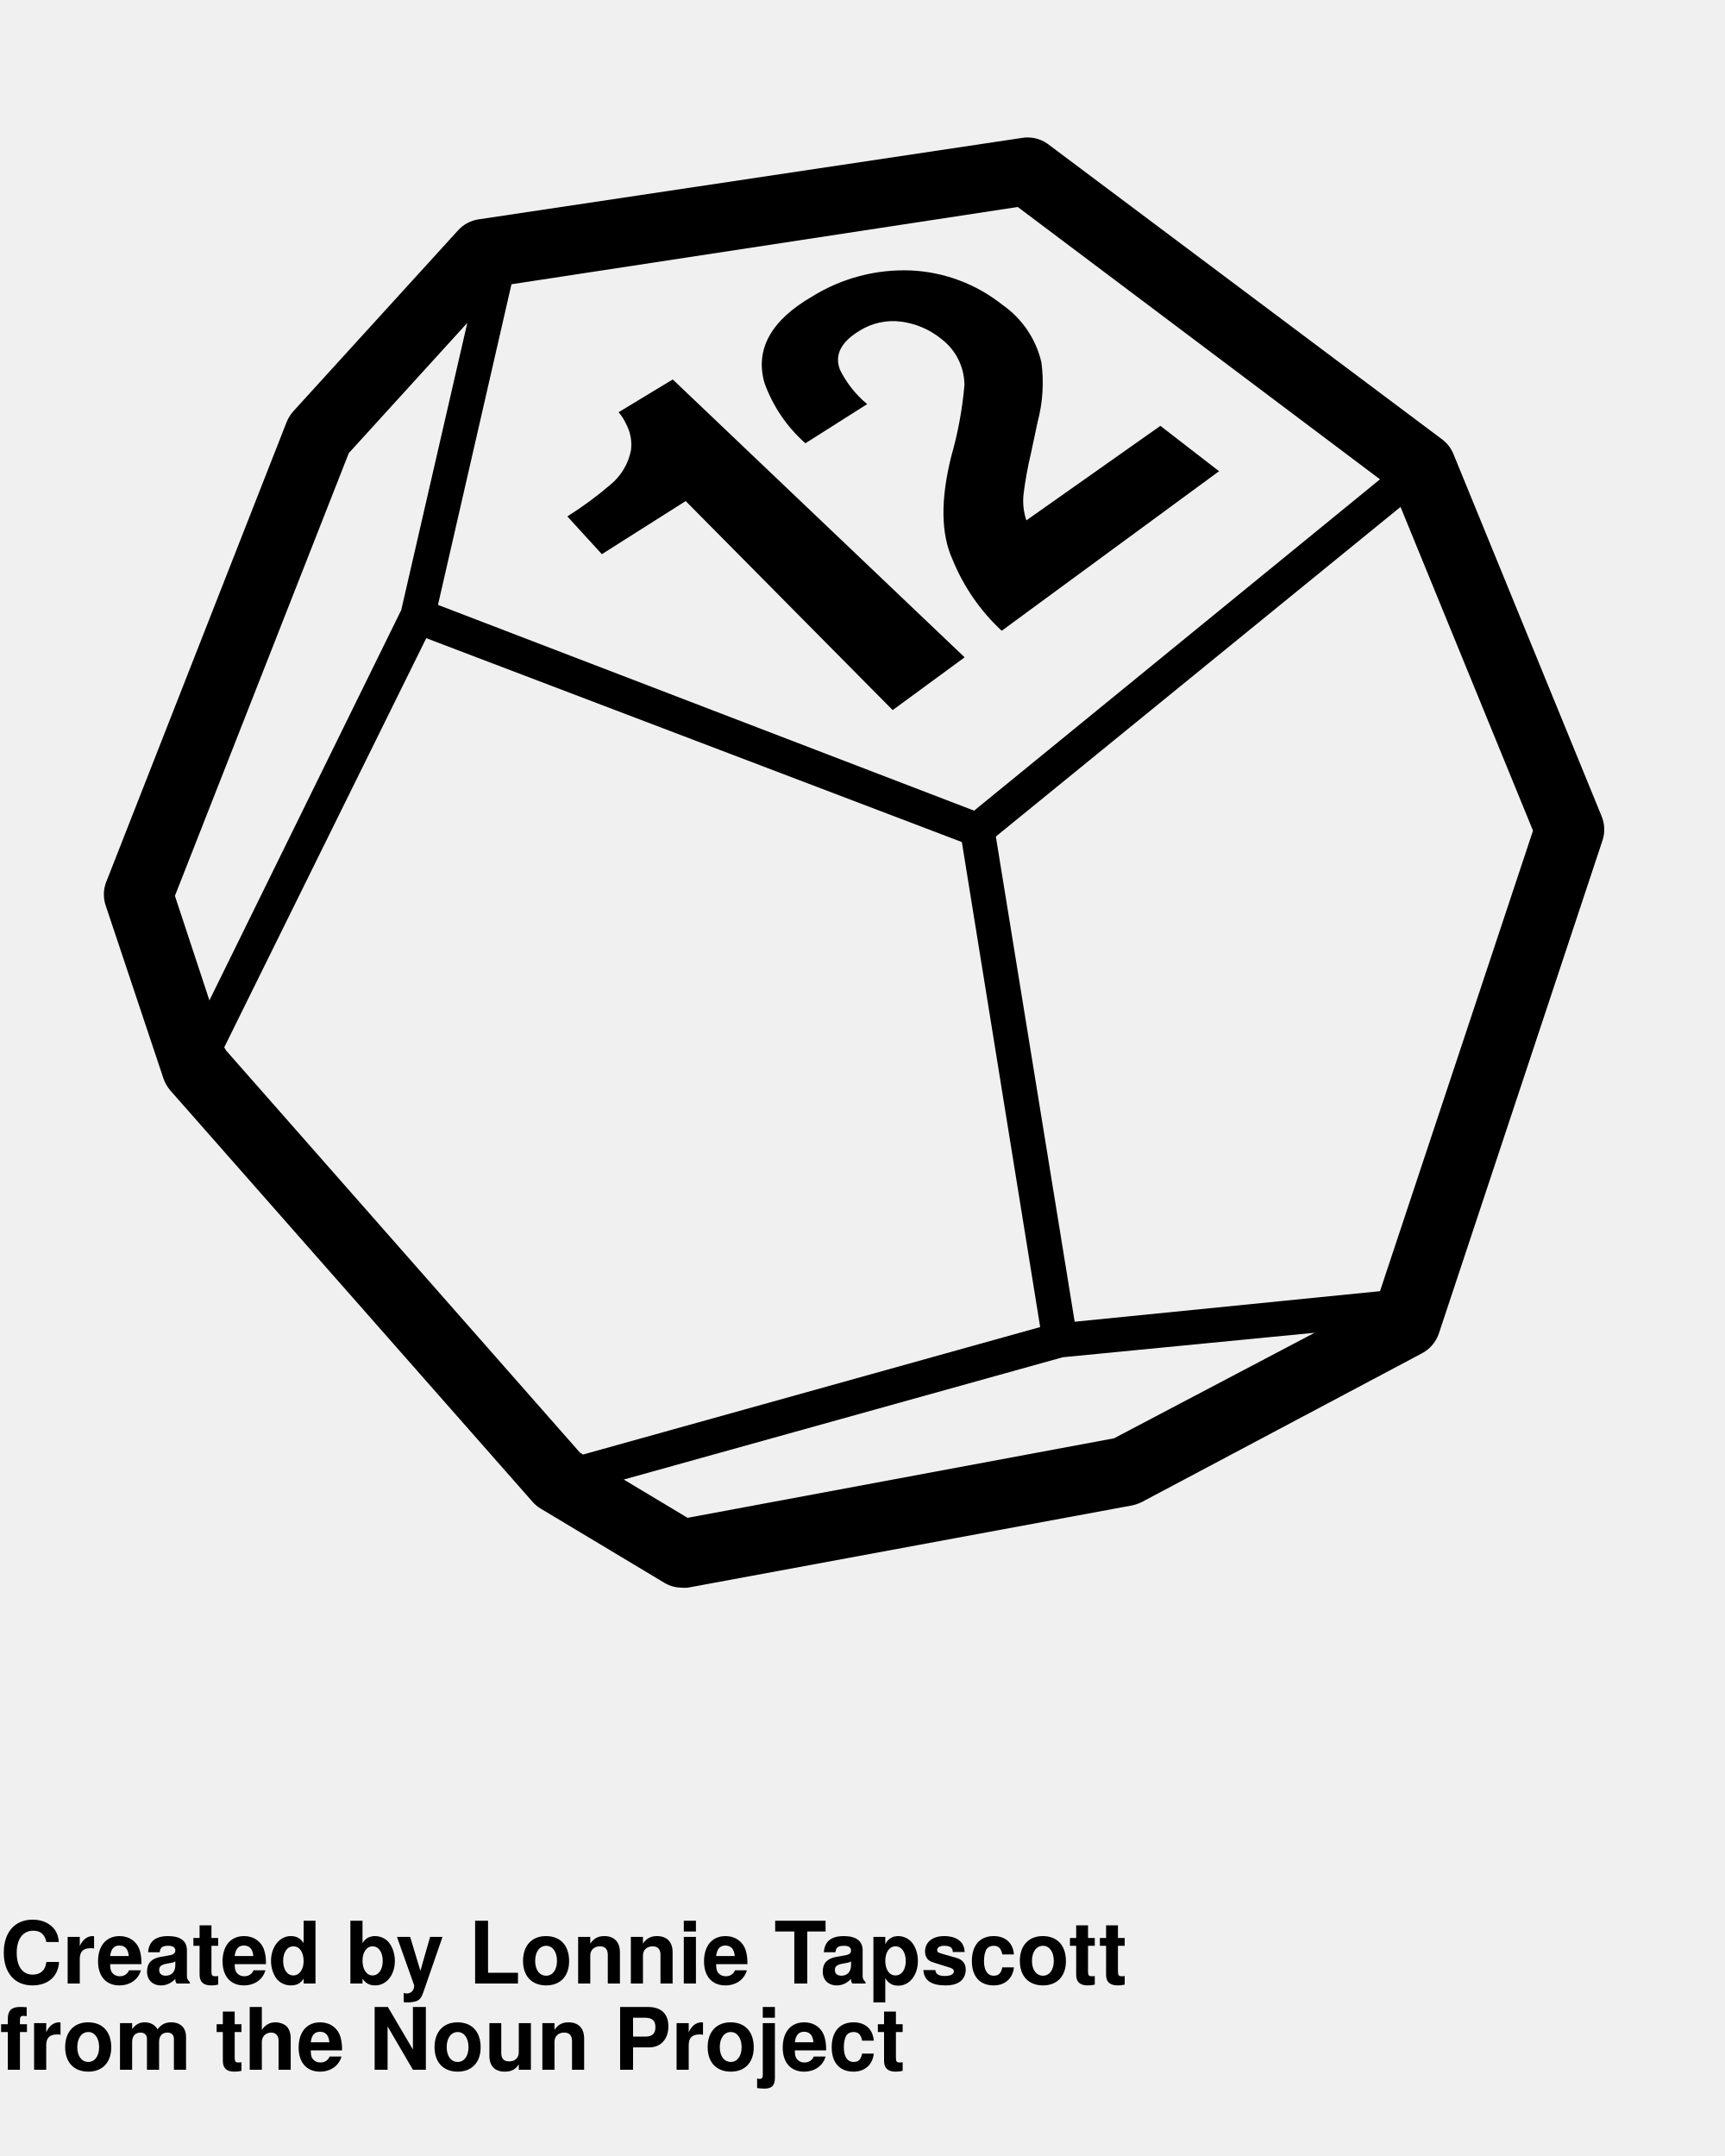
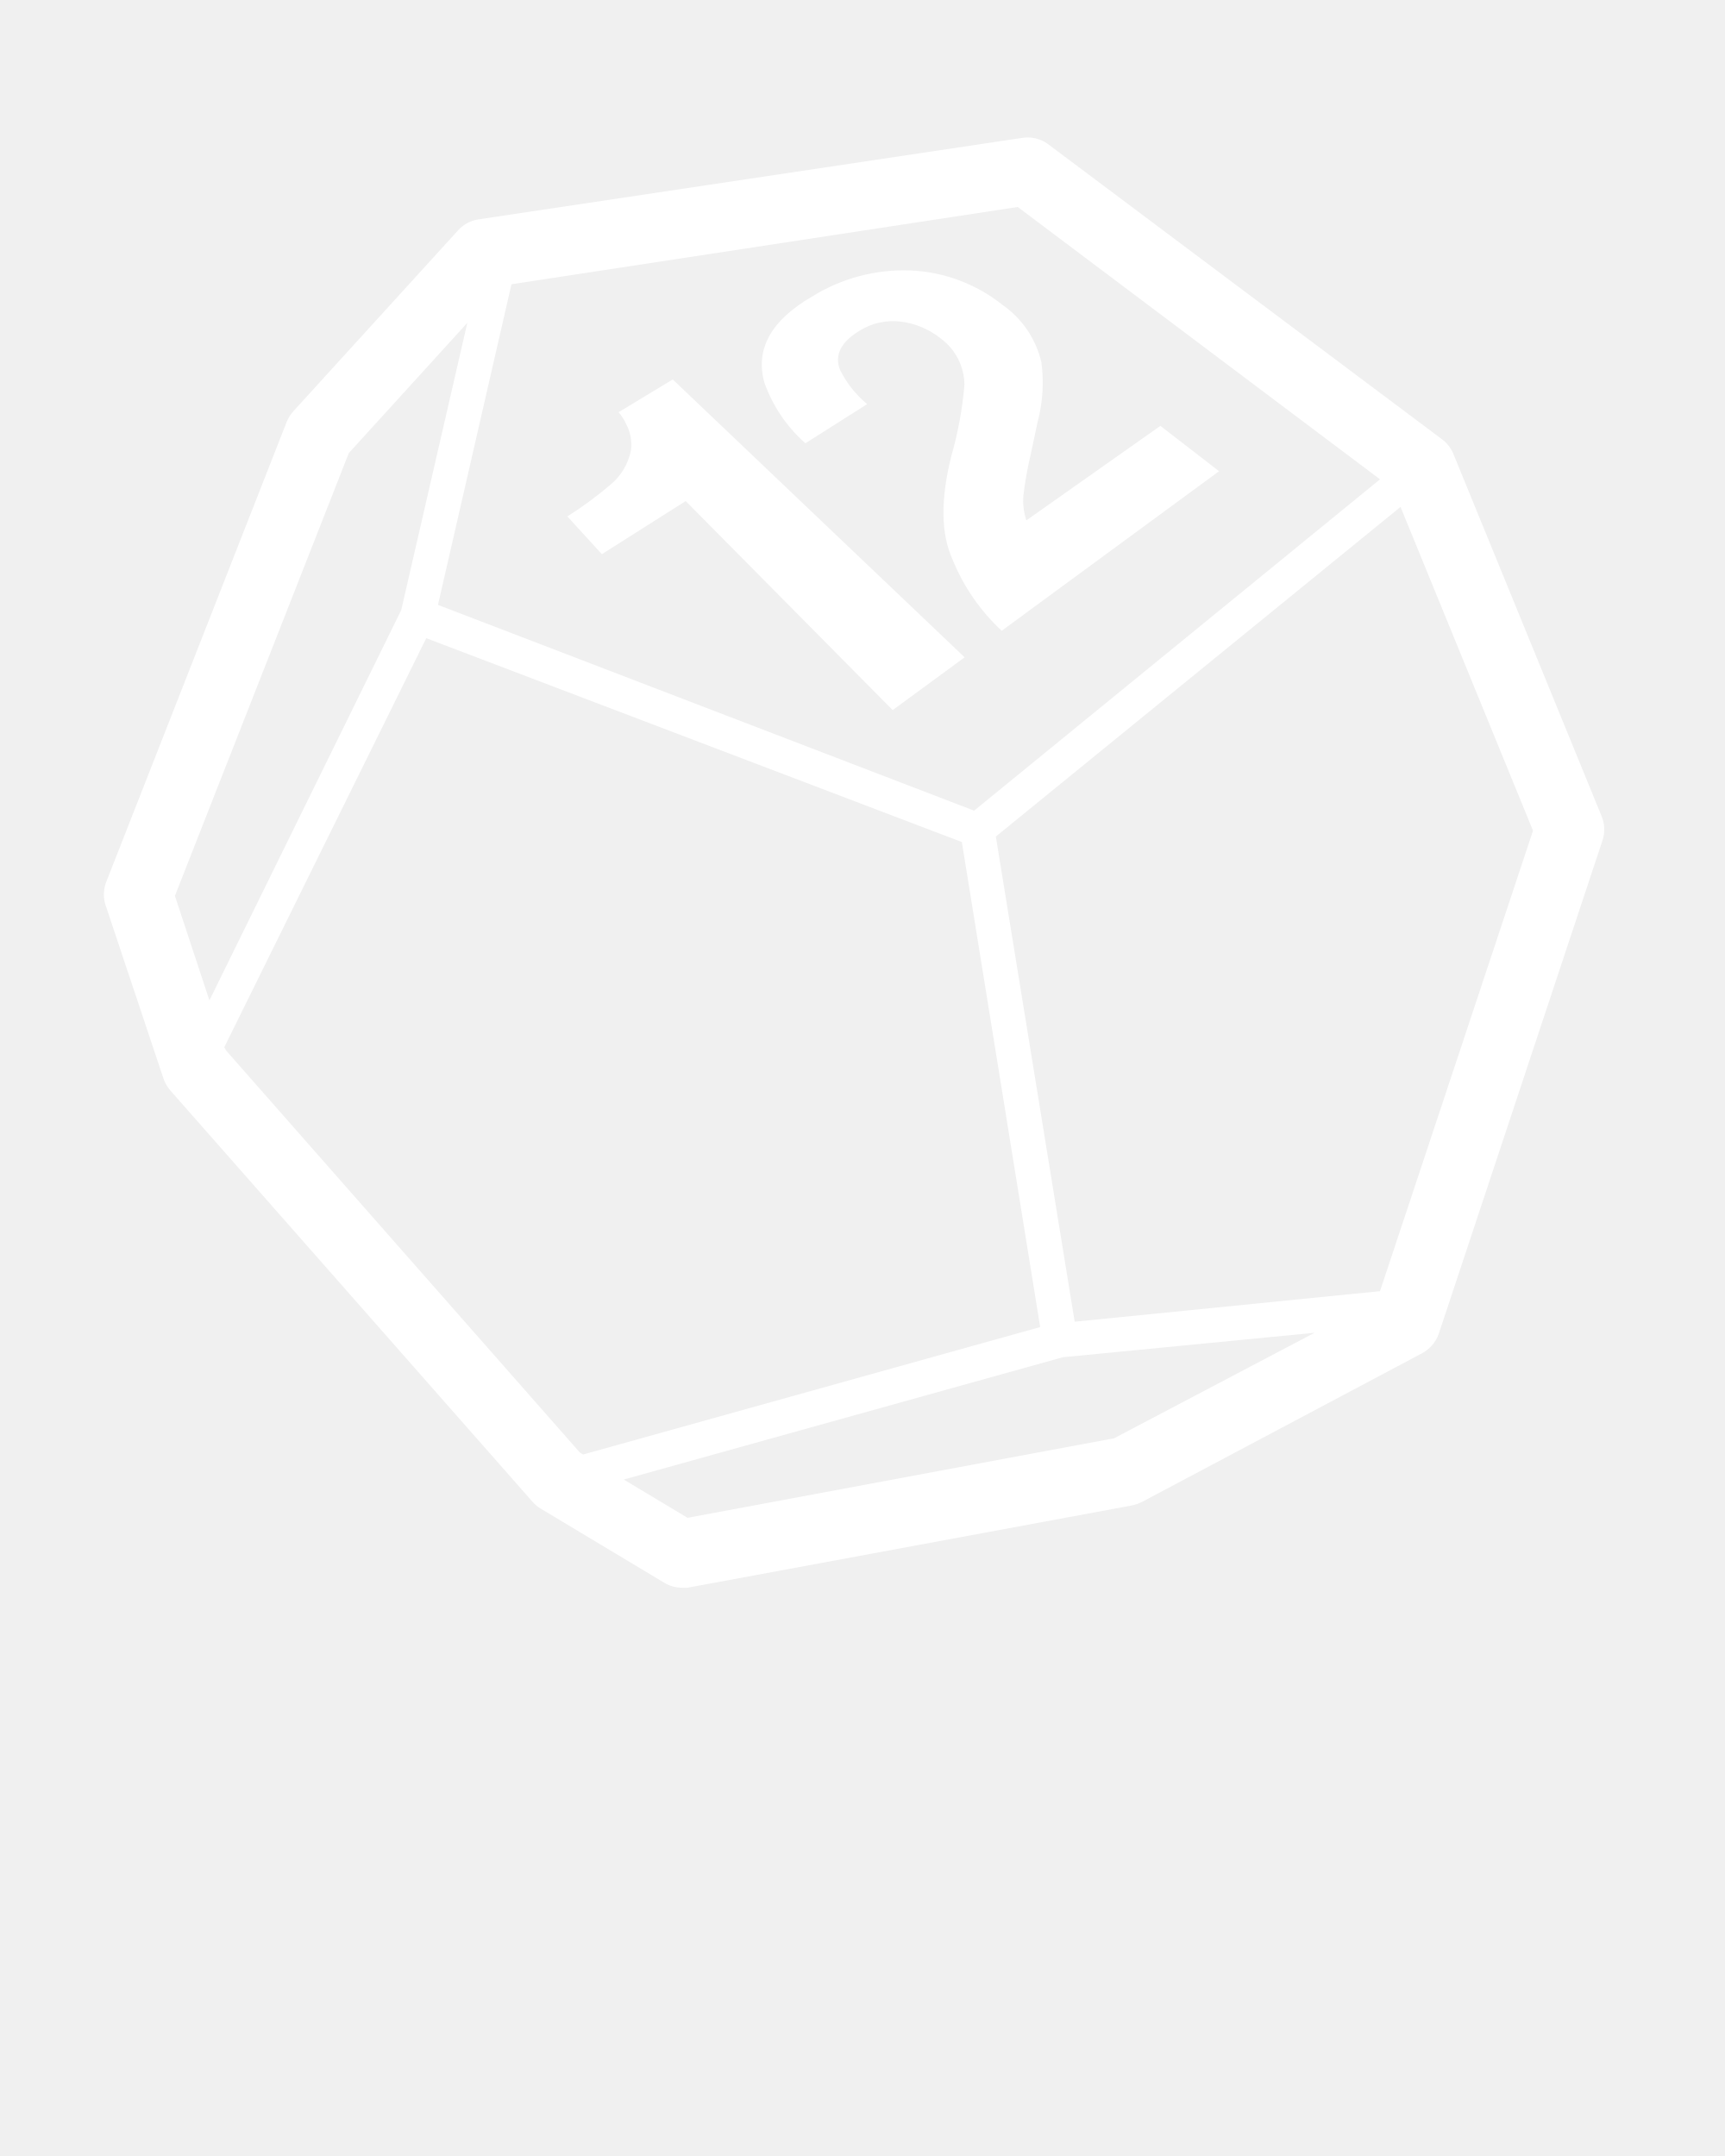
<svg xmlns="http://www.w3.org/2000/svg" viewBox="0 0 100 125" x="0px" y="0px">
-   <path d="M34.89,32.13l-2-2.19a21.09,21.09,0,0,0,2.51-1.85,3.42,3.42,0,0,0,1.18-2,2.54,2.54,0,0,0-.29-1.52,2.67,2.67,0,0,0-.43-.67L39,22,55.92,38.11l-4.17,3.06-12-12.12Zm20.33.31c-.68-1.49-.7-3.49-.07-6a21.7,21.7,0,0,0,.76-4.13,3.38,3.38,0,0,0-1.34-2.66,4.63,4.63,0,0,0-2.32-1,3.64,3.64,0,0,0-2.43.53c-1.07.65-1.45,1.4-1.13,2.25a6.11,6.11,0,0,0,1.58,2L46.69,25.7a8.49,8.49,0,0,1-2.38-3.52c-.54-1.95.4-3.62,2.79-5a10.07,10.07,0,0,1,5.69-1.5,9.19,9.19,0,0,1,5.33,2A5.61,5.61,0,0,1,60.37,21a8.86,8.86,0,0,1-.22,3.47l-.38,1.79a21.92,21.92,0,0,0-.44,2.44,3.57,3.57,0,0,0,.17,1.47l7.77-5.48,3.4,2.63-12.6,9.25A11.58,11.58,0,0,1,55.22,32.44ZM92.85,47.33l-8.59-21a2,2,0,0,0-.65-.85L60.72,8.33A2,2,0,0,0,59.22,8L27.73,12.72a2,2,0,0,0-1.18.64L17,23.85a2.15,2.15,0,0,0-.38.61L6.14,51.18a2,2,0,0,0,0,1.36l3.34,10a2.18,2.18,0,0,0,.4.69l21,23.85a2,2,0,0,0,.47.39l7.15,4.29a2,2,0,0,0,1,.29,2.31,2.31,0,0,0,.37,0l25.76-4.77a2.42,2.42,0,0,0,.57-.2L82.4,78.48a2.06,2.06,0,0,0,1-1.13L92.9,48.72A2,2,0,0,0,92.85,47.33ZM80,27.79,56.47,47,25.39,35.07l4.26-18.59L59,12ZM20.22,26.27l6.87-7.55L23.26,35.37,12.14,58l-2-6.06ZM13.11,60.91,13,60.72,24.71,37,55.76,48.82,60.3,76.94,33.8,84.33l-.18-.11ZM64.58,83.39,39.86,88l-3.7-2.22,25.45-7.09,14.6-1.42ZM80,74.86l-17.7,1.77L57.73,48.5,81.19,29.39l7.68,18.77Z" />
-   <text x="0" y="115" fill="#000000" font-size="5px" font-weight="bold" font-family="'Helvetica Neue', Helvetica, Arial-Unicode, Arial, Sans-serif">Created by Lonnie Tapscott</text>
-   <text x="0" y="120" fill="#000000" font-size="5px" font-weight="bold" font-family="'Helvetica Neue', Helvetica, Arial-Unicode, Arial, Sans-serif">from the Noun Project</text>
+   <path fill="#fff" d="M34.89,32.13l-2-2.19a21.09,21.09,0,0,0,2.51-1.85,3.42,3.42,0,0,0,1.18-2,2.54,2.54,0,0,0-.29-1.52,2.67,2.67,0,0,0-.43-.67L39,22,55.92,38.11l-4.17,3.06-12-12.12Zm20.33.31c-.68-1.49-.7-3.49-.07-6a21.7,21.7,0,0,0,.76-4.13,3.38,3.38,0,0,0-1.34-2.66,4.63,4.63,0,0,0-2.32-1,3.64,3.64,0,0,0-2.43.53c-1.07.65-1.45,1.4-1.13,2.25a6.11,6.11,0,0,0,1.58,2L46.69,25.7a8.49,8.49,0,0,1-2.38-3.52c-.54-1.95.4-3.62,2.79-5a10.07,10.07,0,0,1,5.69-1.5,9.19,9.19,0,0,1,5.33,2A5.61,5.61,0,0,1,60.37,21a8.86,8.86,0,0,1-.22,3.47l-.38,1.79a21.92,21.92,0,0,0-.44,2.44,3.57,3.57,0,0,0,.17,1.47l7.77-5.48,3.4,2.63-12.6,9.25A11.58,11.58,0,0,1,55.22,32.44ZM92.85,47.33l-8.59-21a2,2,0,0,0-.65-.85L60.72,8.33A2,2,0,0,0,59.22,8L27.73,12.72a2,2,0,0,0-1.18.64L17,23.85a2.15,2.15,0,0,0-.38.61L6.14,51.18a2,2,0,0,0,0,1.36l3.34,10a2.18,2.18,0,0,0,.4.69l21,23.85a2,2,0,0,0,.47.39l7.15,4.29a2,2,0,0,0,1,.29,2.31,2.31,0,0,0,.37,0l25.76-4.77a2.42,2.42,0,0,0,.57-.2L82.4,78.48a2.06,2.06,0,0,0,1-1.13L92.9,48.72A2,2,0,0,0,92.85,47.33ZM80,27.79,56.47,47,25.39,35.07l4.26-18.59L59,12ZM20.22,26.27l6.87-7.55L23.26,35.37,12.14,58l-2-6.06ZM13.11,60.91,13,60.72,24.71,37,55.76,48.82,60.3,76.94,33.8,84.33l-.18-.11ZM64.58,83.39,39.86,88l-3.7-2.22,25.45-7.09,14.6-1.42ZM80,74.86l-17.7,1.77L57.73,48.5,81.19,29.39l7.68,18.77Z" />
</svg>
